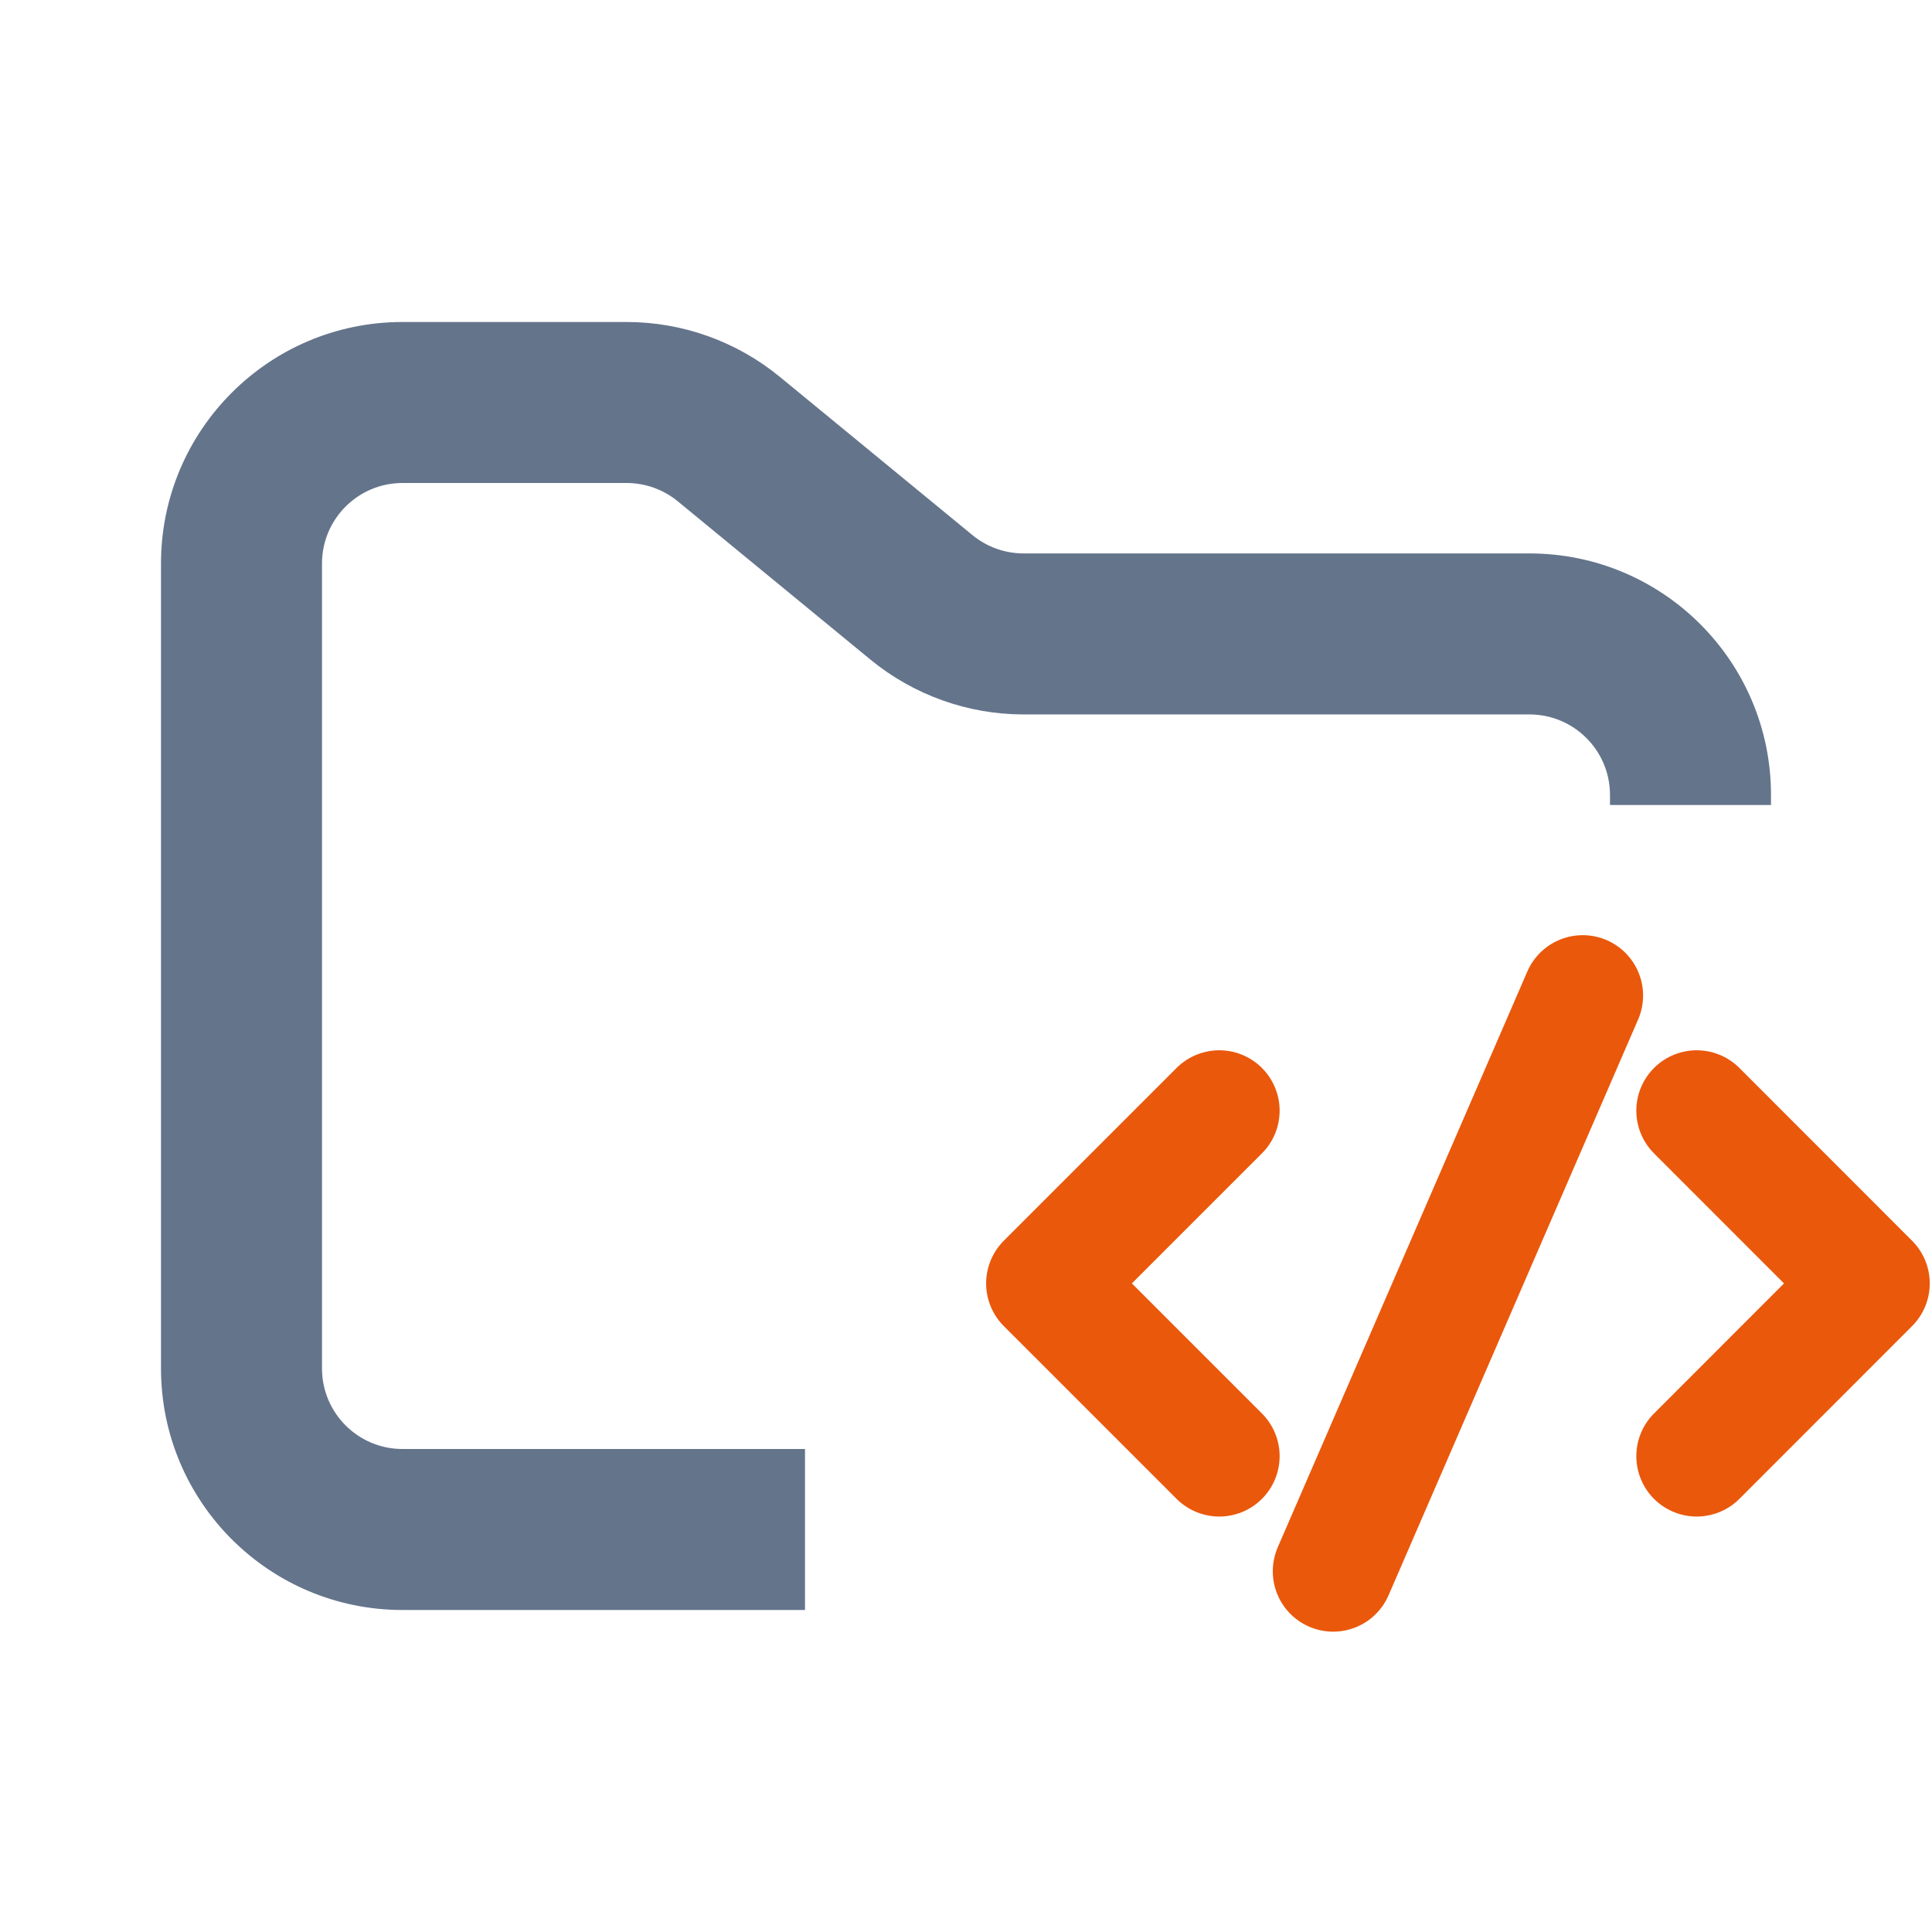
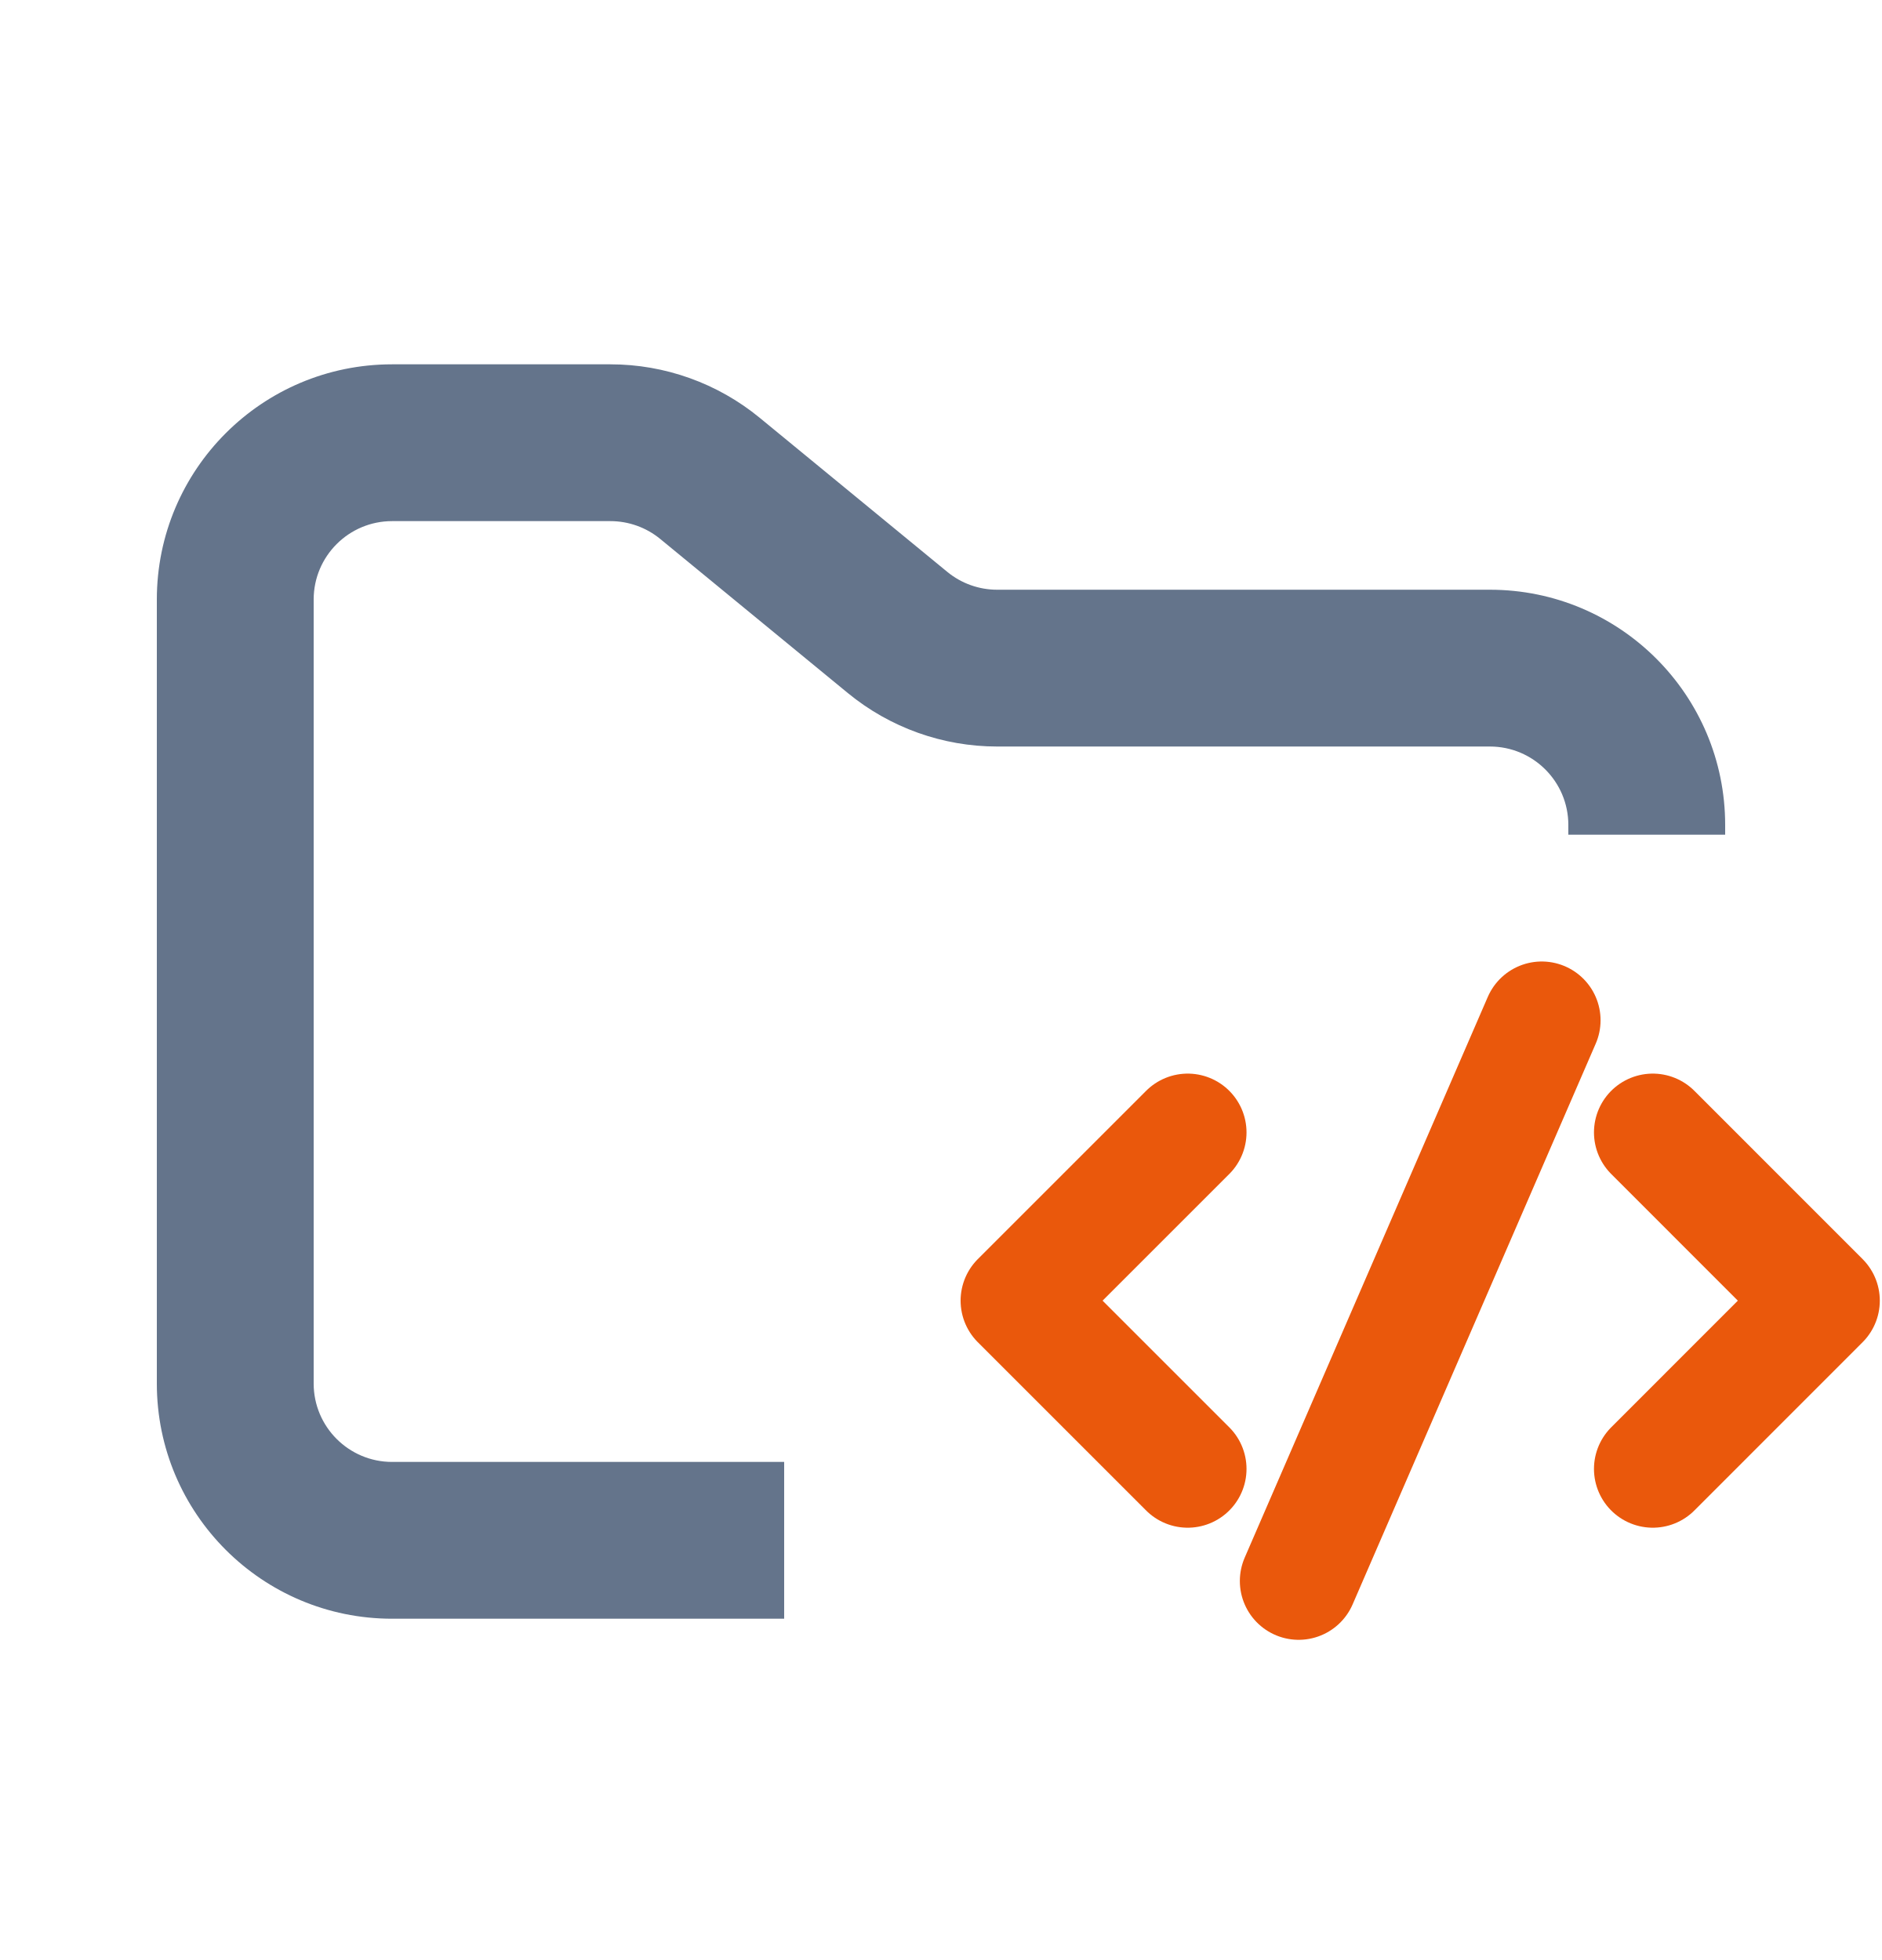
- <svg xmlns="http://www.w3.org/2000/svg" width="24" height="24" viewBox="0 0 24 24" fill="none">
-   <path fill-rule="evenodd" clip-rule="evenodd" d="M5 4C3.343 4 2 5.343 2 7V17C2 18.657 3.343 20 5 20H10V18H5C4.448 18 4 17.552 4 17V7C4 6.448 4.448 6 5 6H7.784C8.015 6 8.24 6.08 8.419 6.227L10.812 8.193C11.349 8.634 12.022 8.875 12.716 8.875H19C19.552 8.875 20 9.323 20 9.875V10H22V9.875C22 8.218 20.657 6.875 19 6.875H12.716C12.485 6.875 12.26 6.795 12.081 6.648L9.688 4.682C9.151 4.241 8.478 4 7.784 4H5Z" fill="#64748B" />
-   <path d="M15.146 13.797L13 15.943L15.146 18.089" stroke="#EA580C" stroke-width="1.5" stroke-linecap="round" stroke-linejoin="round" />
-   <path d="M21.077 13.797L23.222 15.943L21.077 18.089" stroke="#EA580C" stroke-width="1.5" stroke-linecap="round" stroke-linejoin="round" />
-   <path d="M16.561 19.519L19.661 12.367" stroke="#EA580C" stroke-width="1.5" stroke-linecap="round" stroke-linejoin="round" />
+ <svg xmlns="http://www.w3.org/2000/svg" width="24" height="25" viewBox="0 0 24 25" fill="none">
+   <path fill-rule="evenodd" clip-rule="evenodd" d="M5 4.647C3.343 4.647 2 5.99 2 7.647V17.647C2 19.304 3.343 20.647 5 20.647H10V18.647H5C4.448 18.647 4 18.199 4 17.647V7.647C4 7.095 4.448 6.647 5 6.647H7.784C8.015 6.647 8.24 6.727 8.419 6.874L10.812 8.84C11.349 9.281 12.022 9.522 12.716 9.522H19C19.552 9.522 20 9.97 20 10.522V10.647H22V10.522C22 8.865 20.657 7.522 19 7.522H12.716C12.485 7.522 12.26 7.442 12.081 7.295L9.688 5.329C9.151 4.888 8.478 4.647 7.784 4.647H5Z" fill="#64748B" />
+   <path d="M15.146 14.444L13 16.59L15.146 18.736" stroke="#EA580C" stroke-width="1.5" stroke-linecap="round" stroke-linejoin="round" />
+   <path d="M21.077 14.444L23.222 16.59L21.077 18.736" stroke="#EA580C" stroke-width="1.5" stroke-linecap="round" stroke-linejoin="round" />
+   <path d="M16.561 20.166L19.661 13.014" stroke="#EA580C" stroke-width="1.5" stroke-linecap="round" stroke-linejoin="round" />
</svg>
